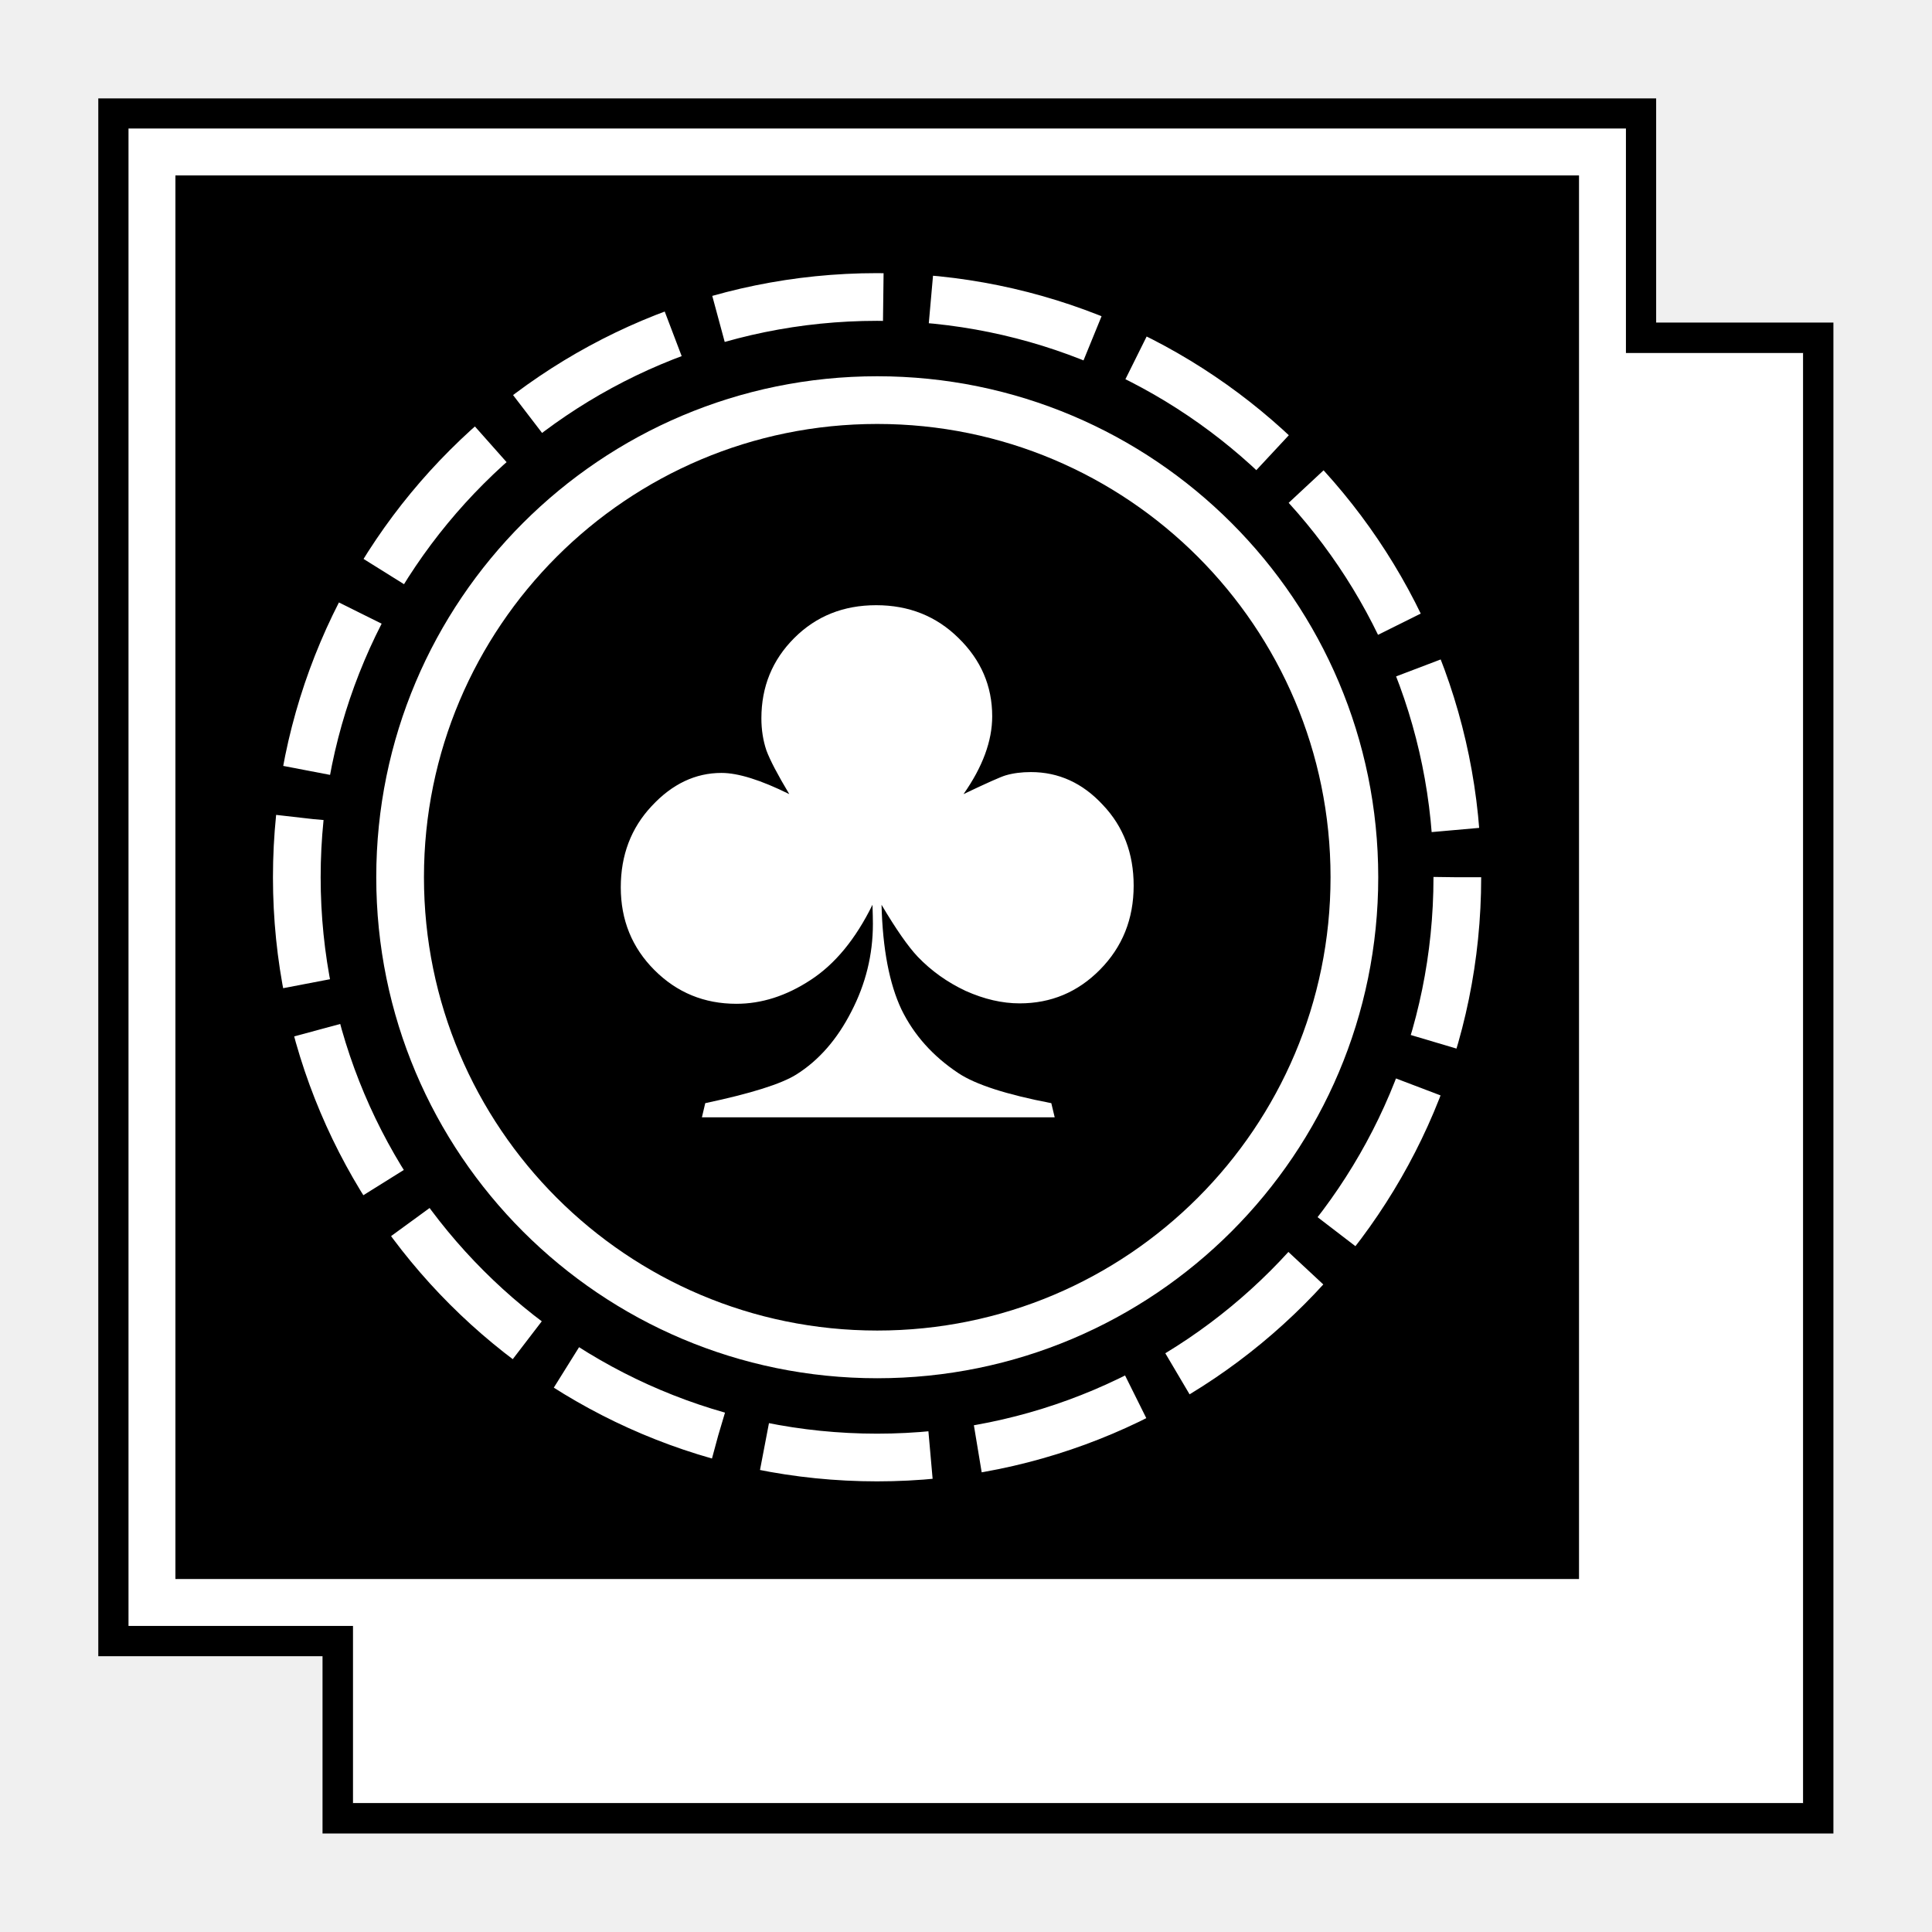
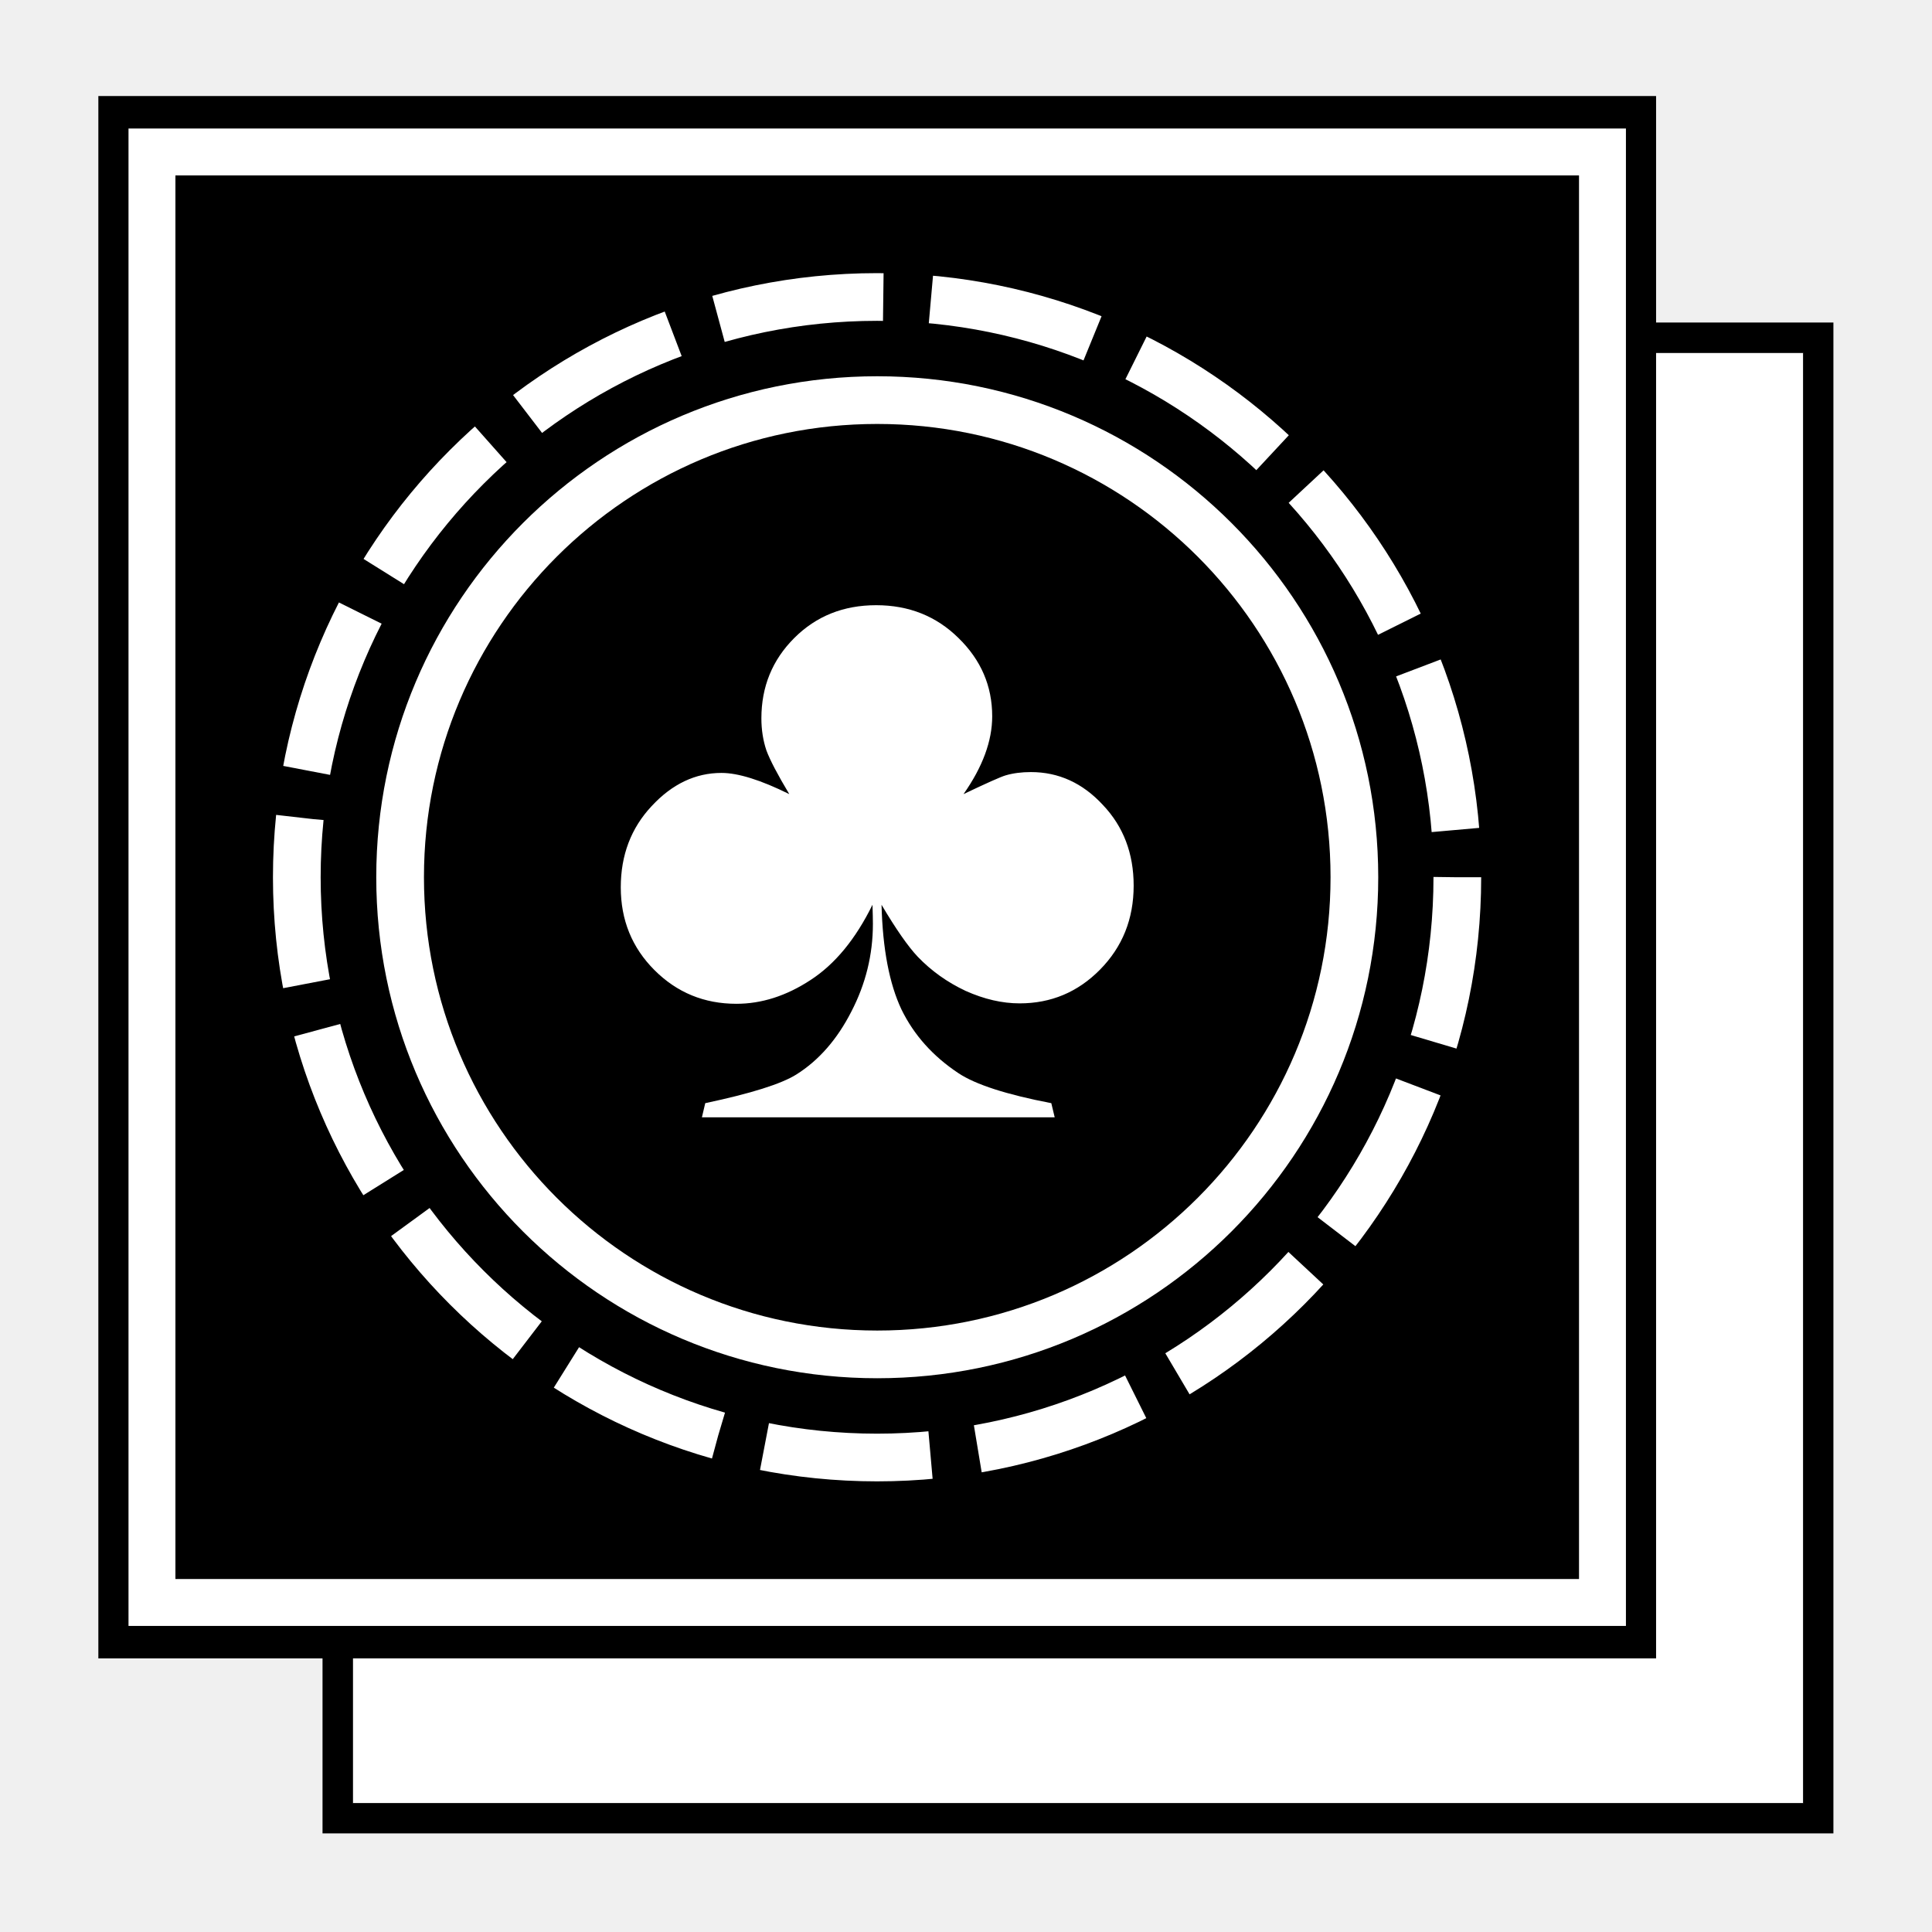
<svg xmlns="http://www.w3.org/2000/svg" version="1.1" viewBox="0 0 32 32">
-   <path d="m1.629 27.432h3.713v2.936c8.342 0 16.684-1e-6 25.025 0 0-8.342-1e-6 -16.684 0-25.025h-2.936v-3.713h-25.803c0 8.601 1e-7 17.202 0 25.803z" fill="#000" />
+   <path d="m5.342 5.842v24.525c8.342 0 16.684-1e-6 25.025 0-1e-6 -8.342 0-16.684 0-25.025h-25.025v0.5z" fill="#000" />
  <path d="m5.842 5.842h24.025v24.025h-24.025z" fill="#fff" stroke="#000" stroke-width=".008" />
+   <path d="m1.629 2.091v25.377h25.801v-25.877h-25.801c0 0.167 0 0.333 1e-7 0.5z" fill="#000" />
  <path d="m2.517 2.517h24.025v24.025h-24.025z" fill="#000" stroke="#fff" stroke-width=".777" />
  <path d="m24.138 14.53a9.611 9.611 0 0 1-9.611 9.611 9.611 9.611 0 0 1-9.611-9.611 9.611 9.611 0 0 1 9.611-9.611 9.611 9.611 0 0 1 9.611 9.611z" fill="none" stroke="#fff" stroke-dasharray="2.763, 0.79" stroke-width=".79" />
  <path d="m22.433 14.53a7.903 7.903 0 0 1-7.903 7.903 7.903 7.903 0 0 1-7.903-7.903 7.903 7.903 0 0 1 7.903-7.903 7.903 7.903 0 0 1 7.903 7.903z" fill="none" stroke="#fff" stroke-width=".79" />
  <path d="m17.469 18.506h-5.843l0.055-0.234q1.137-0.241 1.509-0.475 0.558-0.351 0.91-1.04 0.358-0.689 0.358-1.454 0-0.11-0.007-0.317-0.42 0.854-1.027 1.247-0.6 0.393-1.227 0.393-0.799 0-1.357-0.558t-0.558-1.371q0-0.799 0.51-1.344 0.51-0.551 1.158-0.551 0.413 0 1.123 0.351-0.289-0.482-0.379-0.724-0.083-0.248-0.083-0.531 0-0.786 0.544-1.33 0.544-0.544 1.357-0.544 0.813 0 1.364 0.544 0.558 0.544 0.558 1.296 0 0.613-0.475 1.289 0.579-0.276 0.696-0.31 0.186-0.055 0.42-0.055 0.689 0 1.192 0.544 0.51 0.537 0.51 1.337 0 0.827-0.558 1.392-0.551 0.558-1.33 0.558-0.434 0-0.896-0.207-0.455-0.214-0.792-0.565-0.241-0.255-0.6-0.861 0.028 1.096 0.331 1.736 0.31 0.634 0.944 1.054 0.427 0.283 1.537 0.496z" fill="#fff" />
</svg>
